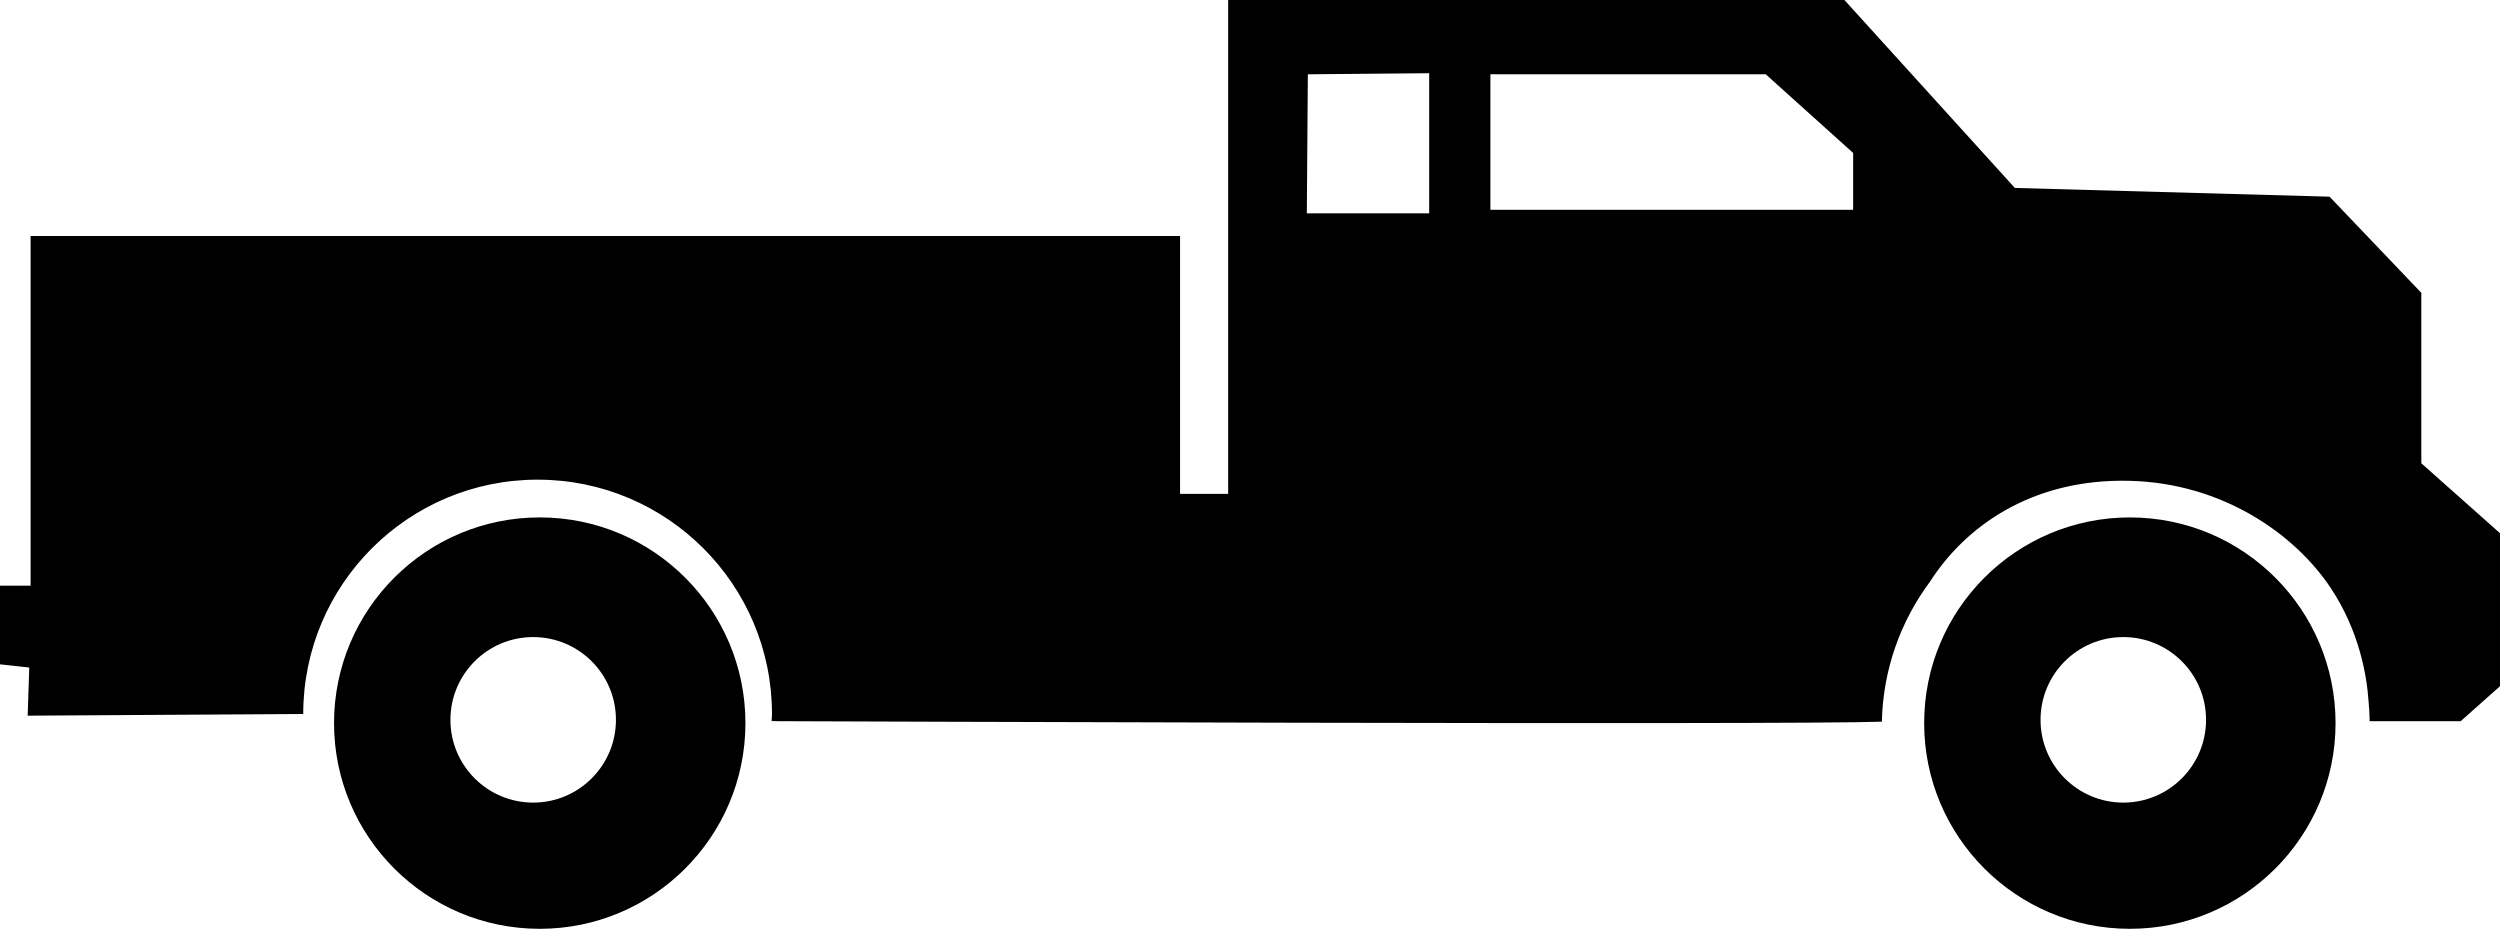
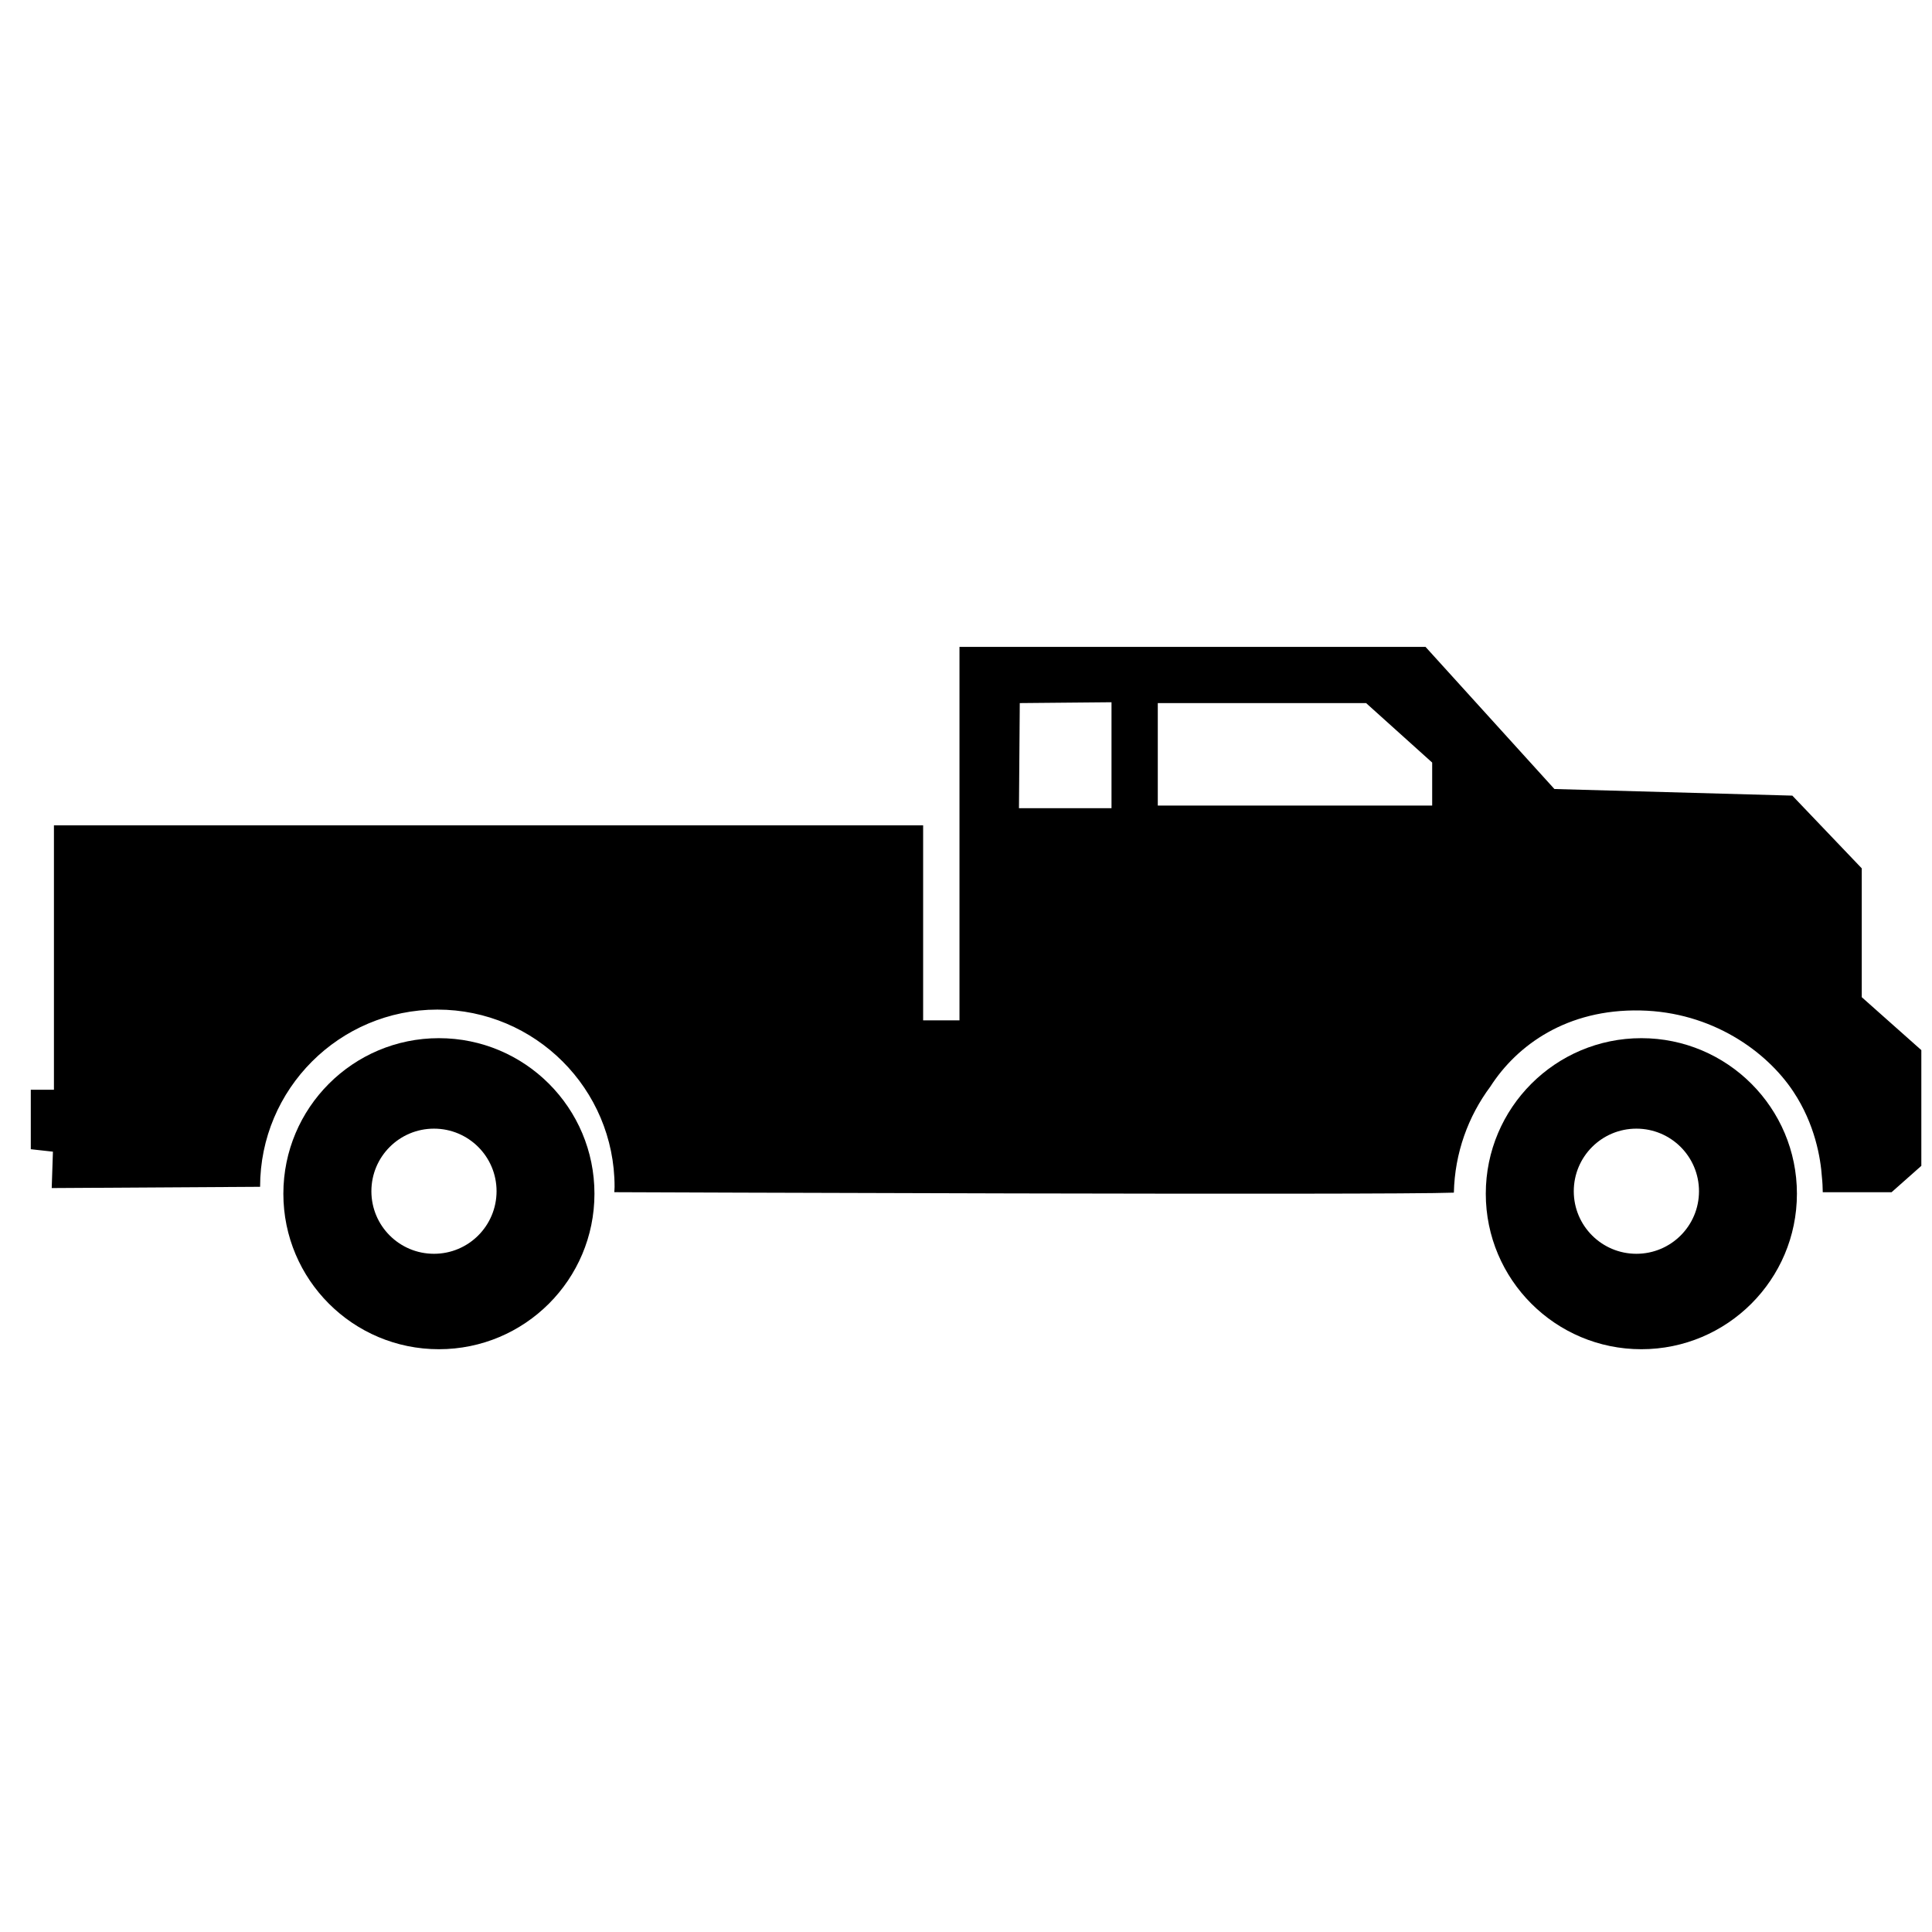
- <svg xmlns="http://www.w3.org/2000/svg" version="1.1" id="Layer_1" x="0px" y="0px" width="95.334px" height="35.418px" viewBox="0 0 95.334 35.418" enable-background="new 0 0 95.334 35.418" xml:space="preserve">
+ <svg xmlns="http://www.w3.org/2000/svg" version="1.1" id="Layer_1" x="0px" y="0px" width="48px" height="48px" viewBox="23.667 -6.291 48 48" enable-background="new 23.667 -6.291 48 48" xml:space="preserve">
  <g>
-     <circle fill="none" cx="80.969" cy="27.45" r="3.156" />
-     <circle fill="none" cx="20.332" cy="27.45" r="3.156" />
-     <polygon fill="none" points="49.834,8.135 54.5,8.135 54.5,2.792 49.873,2.833  " />
-     <polygon fill="none" points="56.834,2.833 56.834,3.667 56.834,8 70.667,8 70.667,5.833 67.334,2.833  " />
-     <path fill="#000000" d="M20.582,19.731c-4.332,0-7.844,3.512-7.844,7.844s3.512,7.844,7.844,7.844s7.844-3.512,7.844-7.844   S24.914,19.731,20.582,19.731z M20.332,30.606c-1.743,0-3.156-1.414-3.156-3.156c0-1.744,1.413-3.156,3.156-3.156   s3.156,1.412,3.156,3.156C23.488,29.192,22.075,30.606,20.332,30.606z" />
-     <path fill="#000000" d="M81.219,19.731c-4.332,0-7.844,3.512-7.844,7.844s3.512,7.844,7.844,7.844s7.844-3.512,7.844-7.844   S85.551,19.731,81.219,19.731z M80.969,30.606c-1.743,0-3.156-1.414-3.156-3.156c0-1.744,1.413-3.156,3.156-3.156   s3.156,1.412,3.156,3.156C84.125,29.192,82.712,30.606,80.969,30.606z" />
-     <path fill="#000000" d="M92.334,17.667v-6.5l-3.5-3.667l-12-0.333L70.334,0h-23.5v18.833H45V9H1.167v13.333H0v3l1.116,0.122   l-0.061,1.836l10.425-0.063c0,0,0.033,0.001,0.083,0.001c0-4.936,4.001-8.938,8.938-8.938s8.938,4.002,8.938,8.938   c0,0.09-0.011,0.178-0.014,0.268c0.154,0.002,0.243,0.004,0.243,0.004s38.723,0.152,42.094,0.019   c0.045-2.005,0.724-3.849,1.843-5.349c1.342-2.094,3.866-3.914,7.563-3.837c3.602,0.075,6.358,2.055,7.708,4.083   c1.102,1.657,1.381,3.367,1.445,4.322c0.027,0.25,0.037,0.505,0.043,0.762h3.471l1.5-1.334v-5.833L92.334,17.667z M54.5,8.135   h-4.666l0.039-5.302L54.5,2.792V8.135z M70.667,8H56.834V3.667V2.833h10.5l3.333,3V8z" />
+     <circle fill="none" cx="64.323" cy="23.305" r="1.554" />
+     <circle fill="none" cx="34.449" cy="23.305" r="1.554" />
+     <polygon fill="none" points="48.983,13.789 51.282,13.789 51.282,11.157 49.003,11.177  " />
+     <polygon fill="none" points="52.432,11.177 52.432,11.587 52.432,13.723 59.248,13.723 59.248,12.655 57.606,11.177  " />
+     <path d="M34.571,19.502c-2.134,0-3.864,1.73-3.864,3.865c0,2.134,1.73,3.863,3.864,3.863c2.135,0,3.865-1.729,3.865-3.863   C38.437,21.232,36.707,19.502,34.571,19.502z M34.449,24.859c-0.859,0-1.555-0.695-1.555-1.554c0-0.86,0.696-1.555,1.555-1.555   s1.555,0.694,1.555,1.555C36.003,24.164,35.308,24.859,34.449,24.859z" />
+     <path d="M64.446,19.502c-2.133,0-3.865,1.73-3.865,3.865c0,2.134,1.732,3.863,3.865,3.863c2.134,0,3.865-1.729,3.865-3.863   C68.312,21.232,66.58,19.502,64.446,19.502z M64.323,24.859c-0.859,0-1.556-0.695-1.556-1.554c0-0.86,0.696-1.555,1.556-1.555   c0.858,0,1.555,0.694,1.555,1.555C65.878,24.164,65.182,24.859,64.323,24.859z" />
+     <path d="M69.922,18.484v-3.201l-1.725-1.807l-5.911-0.164l-3.202-3.531H47.505v9.278h-0.903v-4.845H25.007v6.57h-0.575v1.477   l0.55,0.061l-0.03,0.904l5.136-0.031c0,0,0.016,0,0.041,0c0-2.431,1.971-4.403,4.404-4.403c2.432,0,4.403,1.973,4.403,4.403   c0,0.045-0.005,0.089-0.007,0.133c0.077,0.001,0.12,0.001,0.12,0.001s19.078,0.076,20.739,0.011   c0.022-0.988,0.356-1.896,0.907-2.636c0.662-1.031,1.905-1.929,3.727-1.89c1.775,0.036,3.133,1.012,3.797,2.011   c0.543,0.816,0.681,1.659,0.713,2.131c0.014,0.123,0.019,0.248,0.021,0.373h1.71l0.739-0.655v-2.875L69.922,18.484z M51.282,13.789   h-2.299l0.02-2.612l2.279-0.021V13.789z M59.248,13.723h-6.816v-2.136v-0.41h5.175l1.642,1.478V13.723z" />
  </g>
</svg>
